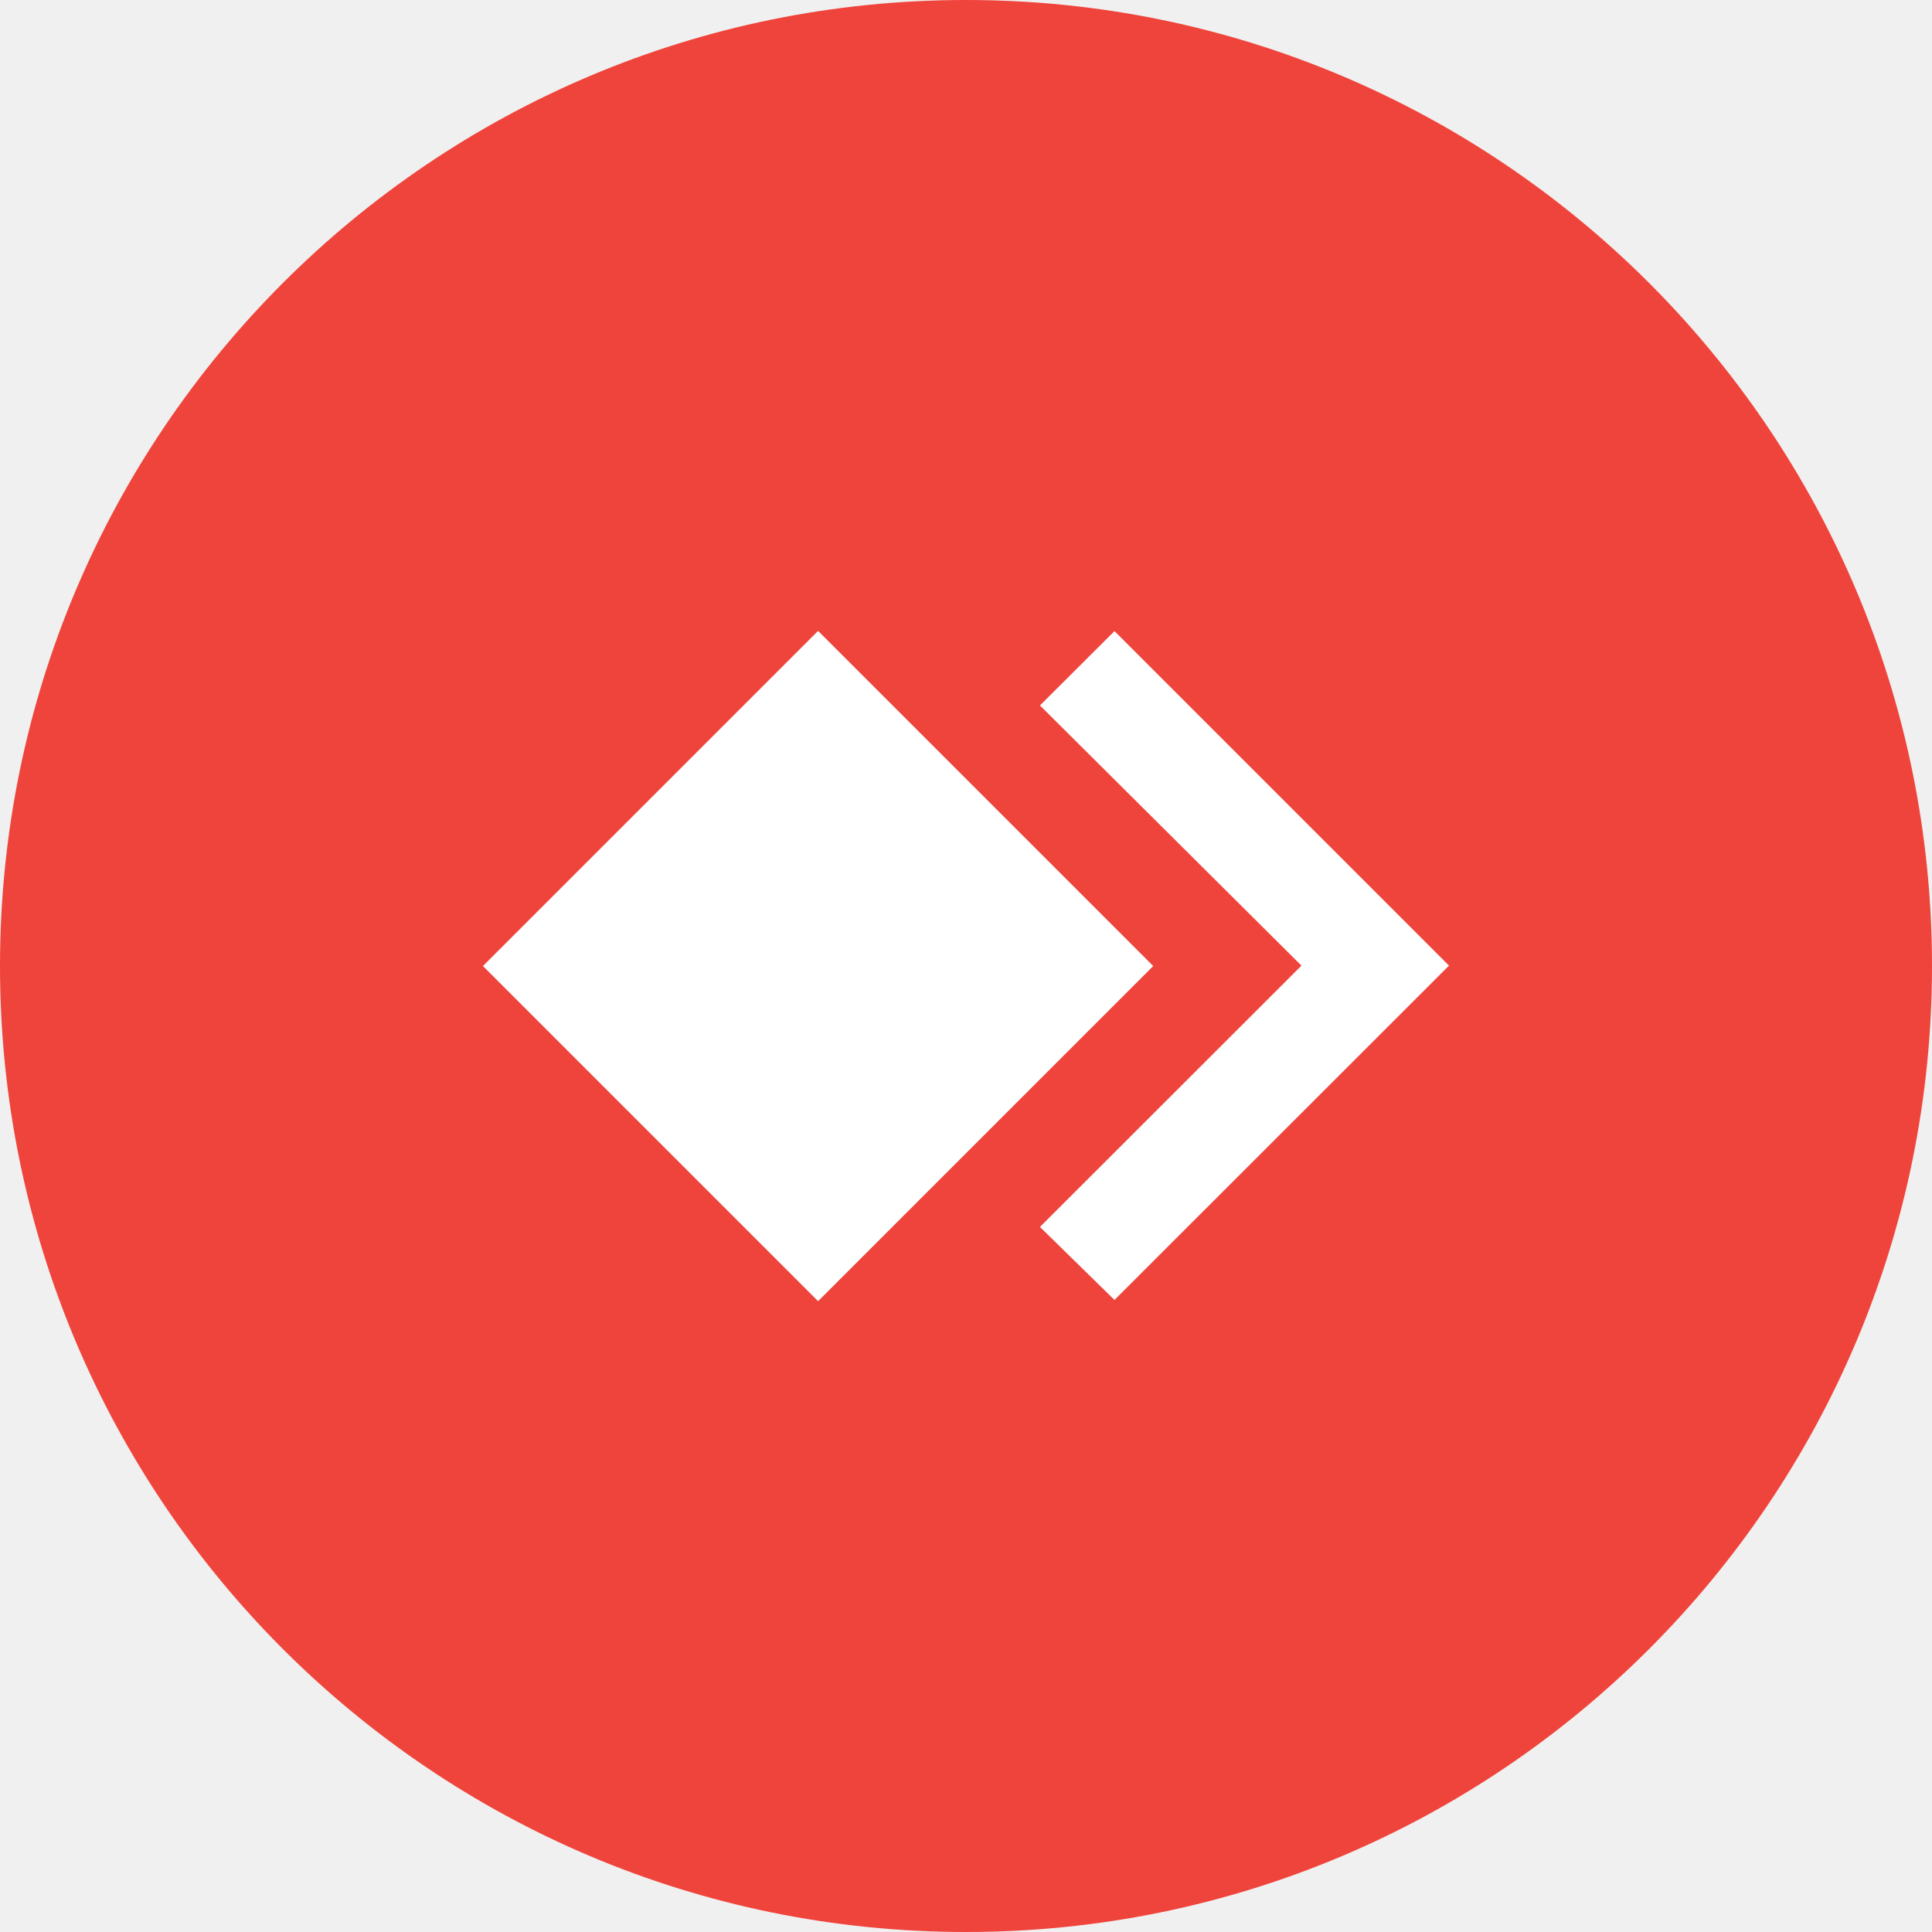
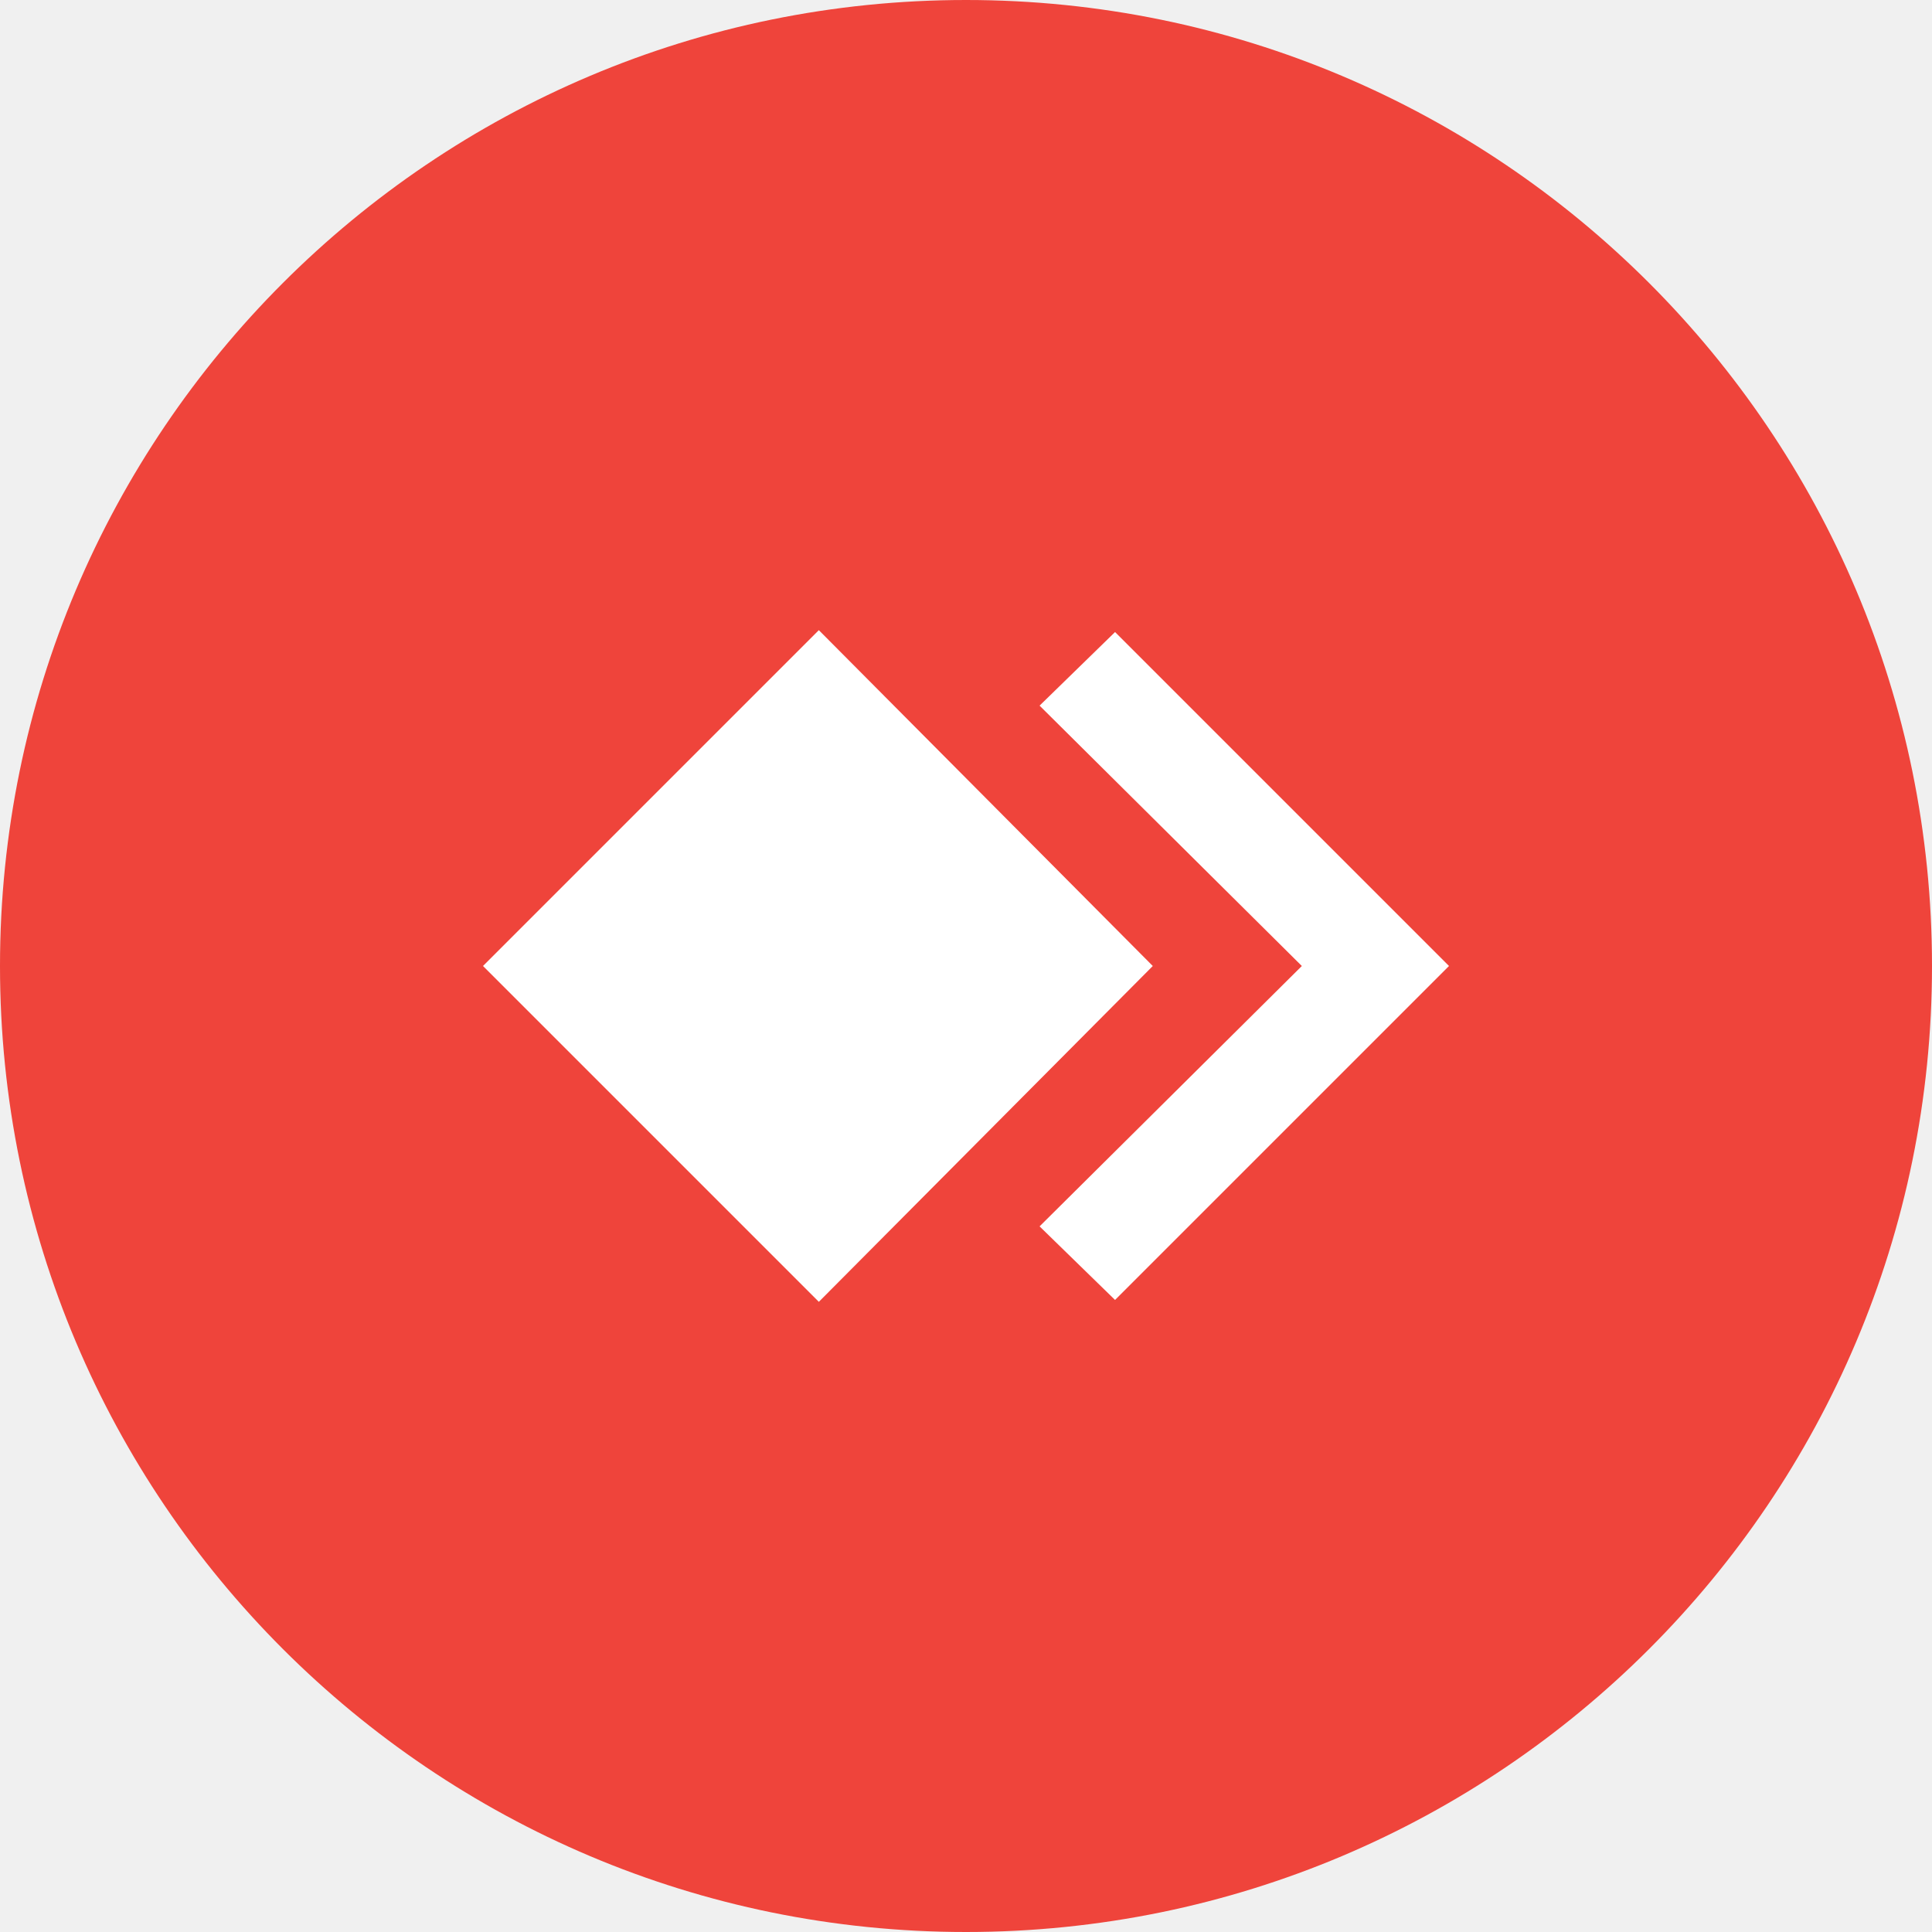
- <svg xmlns="http://www.w3.org/2000/svg" width="800px" height="800px" viewBox="0 0 1024 1024">
+ <svg xmlns="http://www.w3.org/2000/svg" width="800" height="800" viewBox="0 0 1024 1024">
  <style>
-       .st1{fill:#fff}
-    </style>
+     .st1{fill:#fff}
+   </style>
  <g id="Icon">
    <circle cx="512" cy="512" r="512" style="fill:#ef443b" />
-     <path class="st1" d="m590.7 334.5-39.5 39.4 138.6 137.9-138.6 138.5 39.5 38.7L768 511.8z" />
-     <path transform="rotate(-45.001 433.623 512.007)" class="st1" d="M308 386.4h251.2v251.2H308z" />
+     <path d="m591 335-40 39 139 138-139 138 40 39 177-177z" class="st1" />
+     <path d="m256 512 178-178 177 178-177 178z" class="st1" />
  </g>
</svg>
